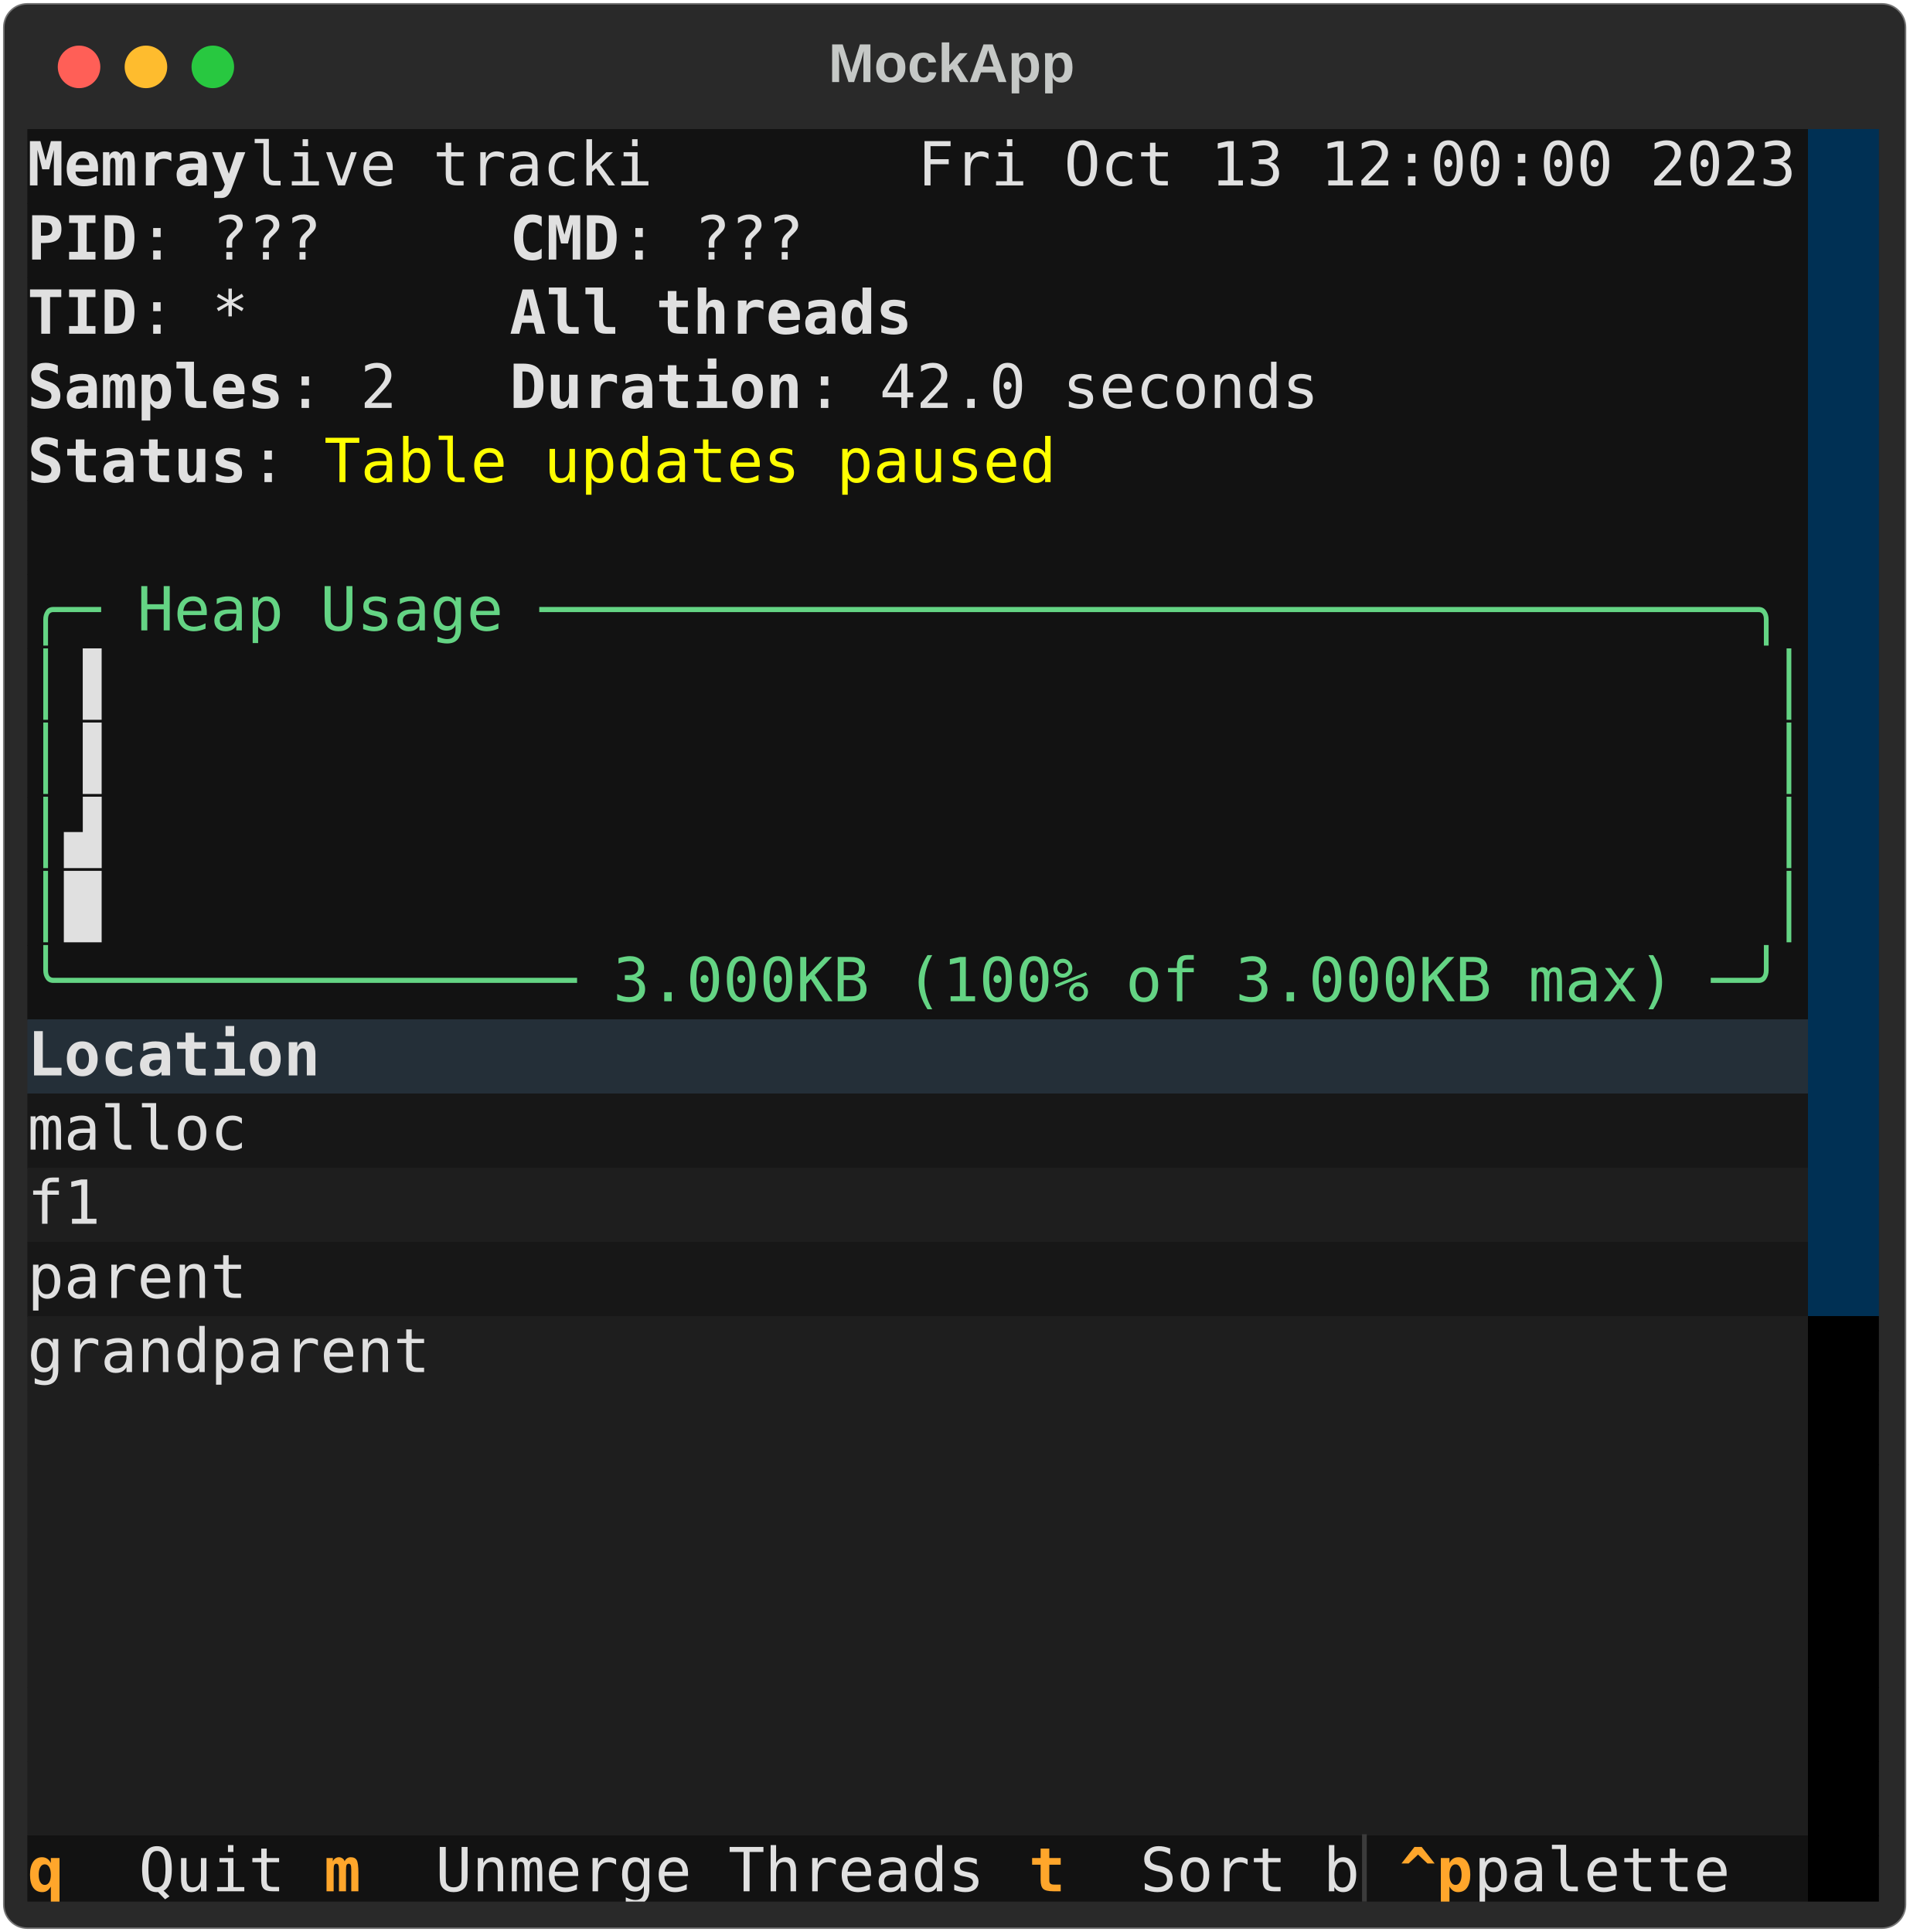
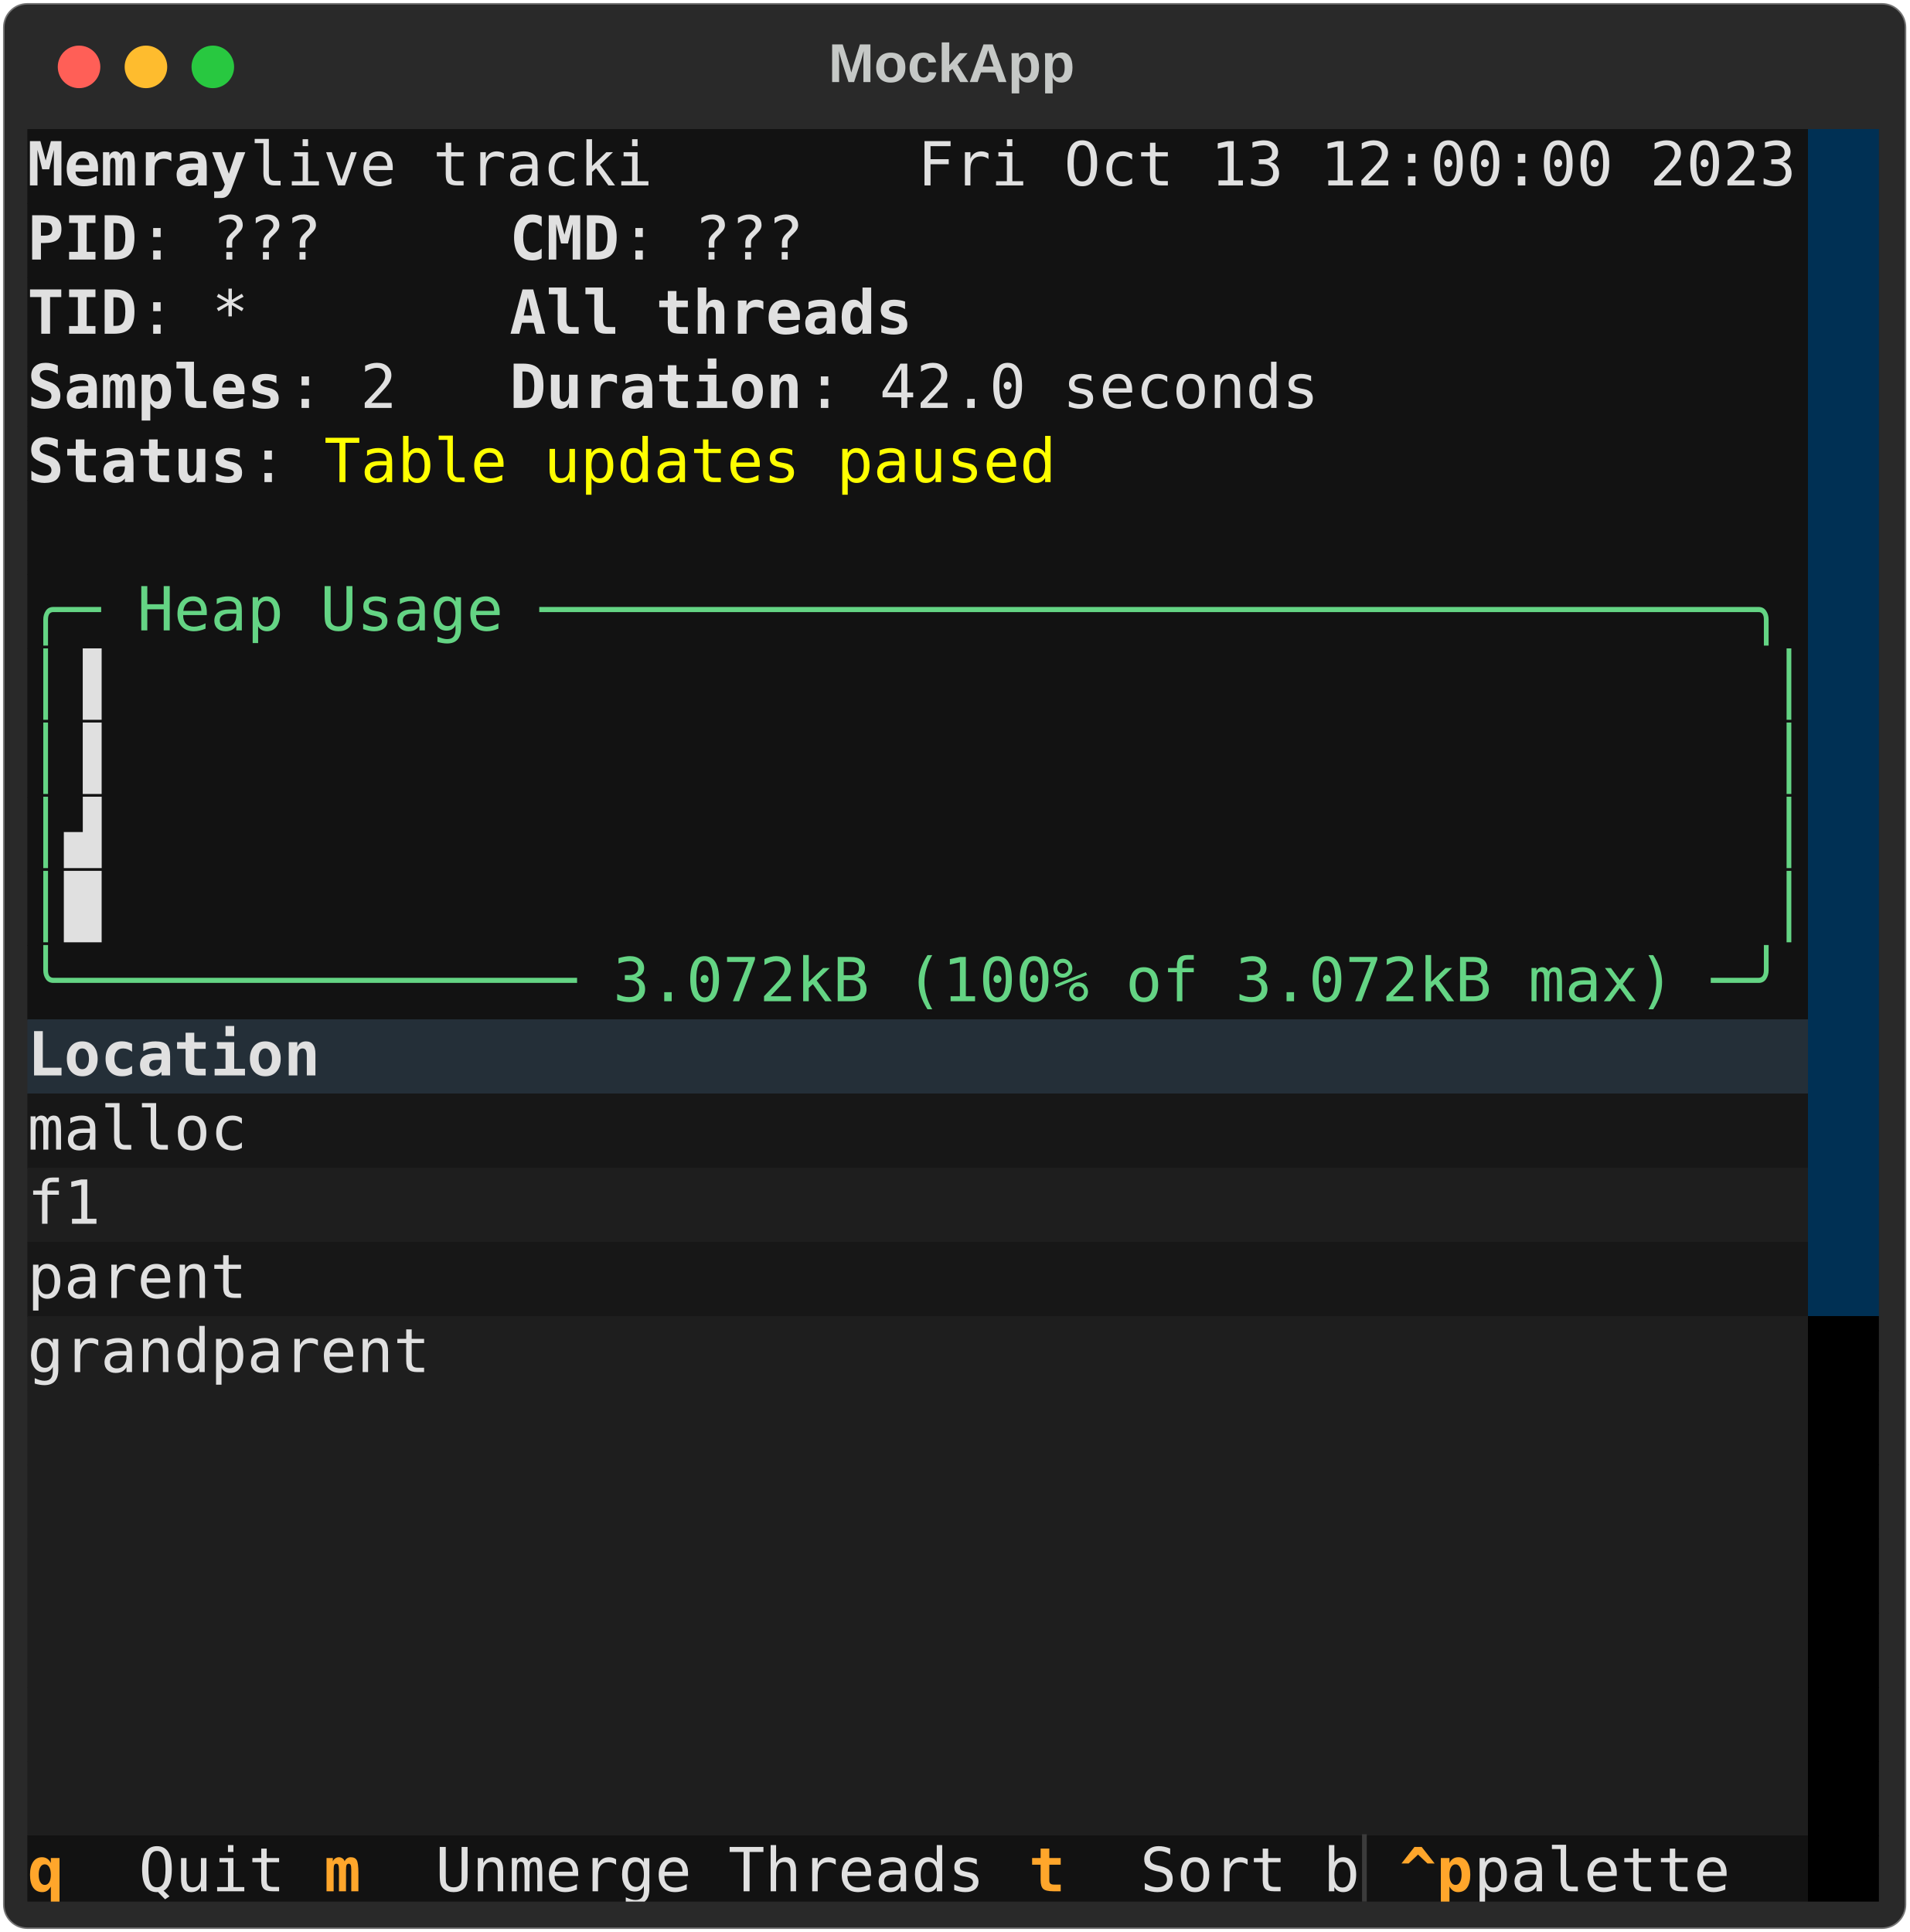
<svg xmlns="http://www.w3.org/2000/svg" class="rich-terminal" viewBox="0 0 628 635.6">
  <style>

    @font-face {
        font-family: "Fira Code";
        src: local("FiraCode-Regular"),
                url("https://cdnjs.cloudflare.com/ajax/libs/firacode/6.2.0/woff2/FiraCode-Regular.woff2") format("woff2"),
                url("https://cdnjs.cloudflare.com/ajax/libs/firacode/6.2.0/woff/FiraCode-Regular.woff") format("woff");
        font-style: normal;
        font-weight: 400;
    }
    @font-face {
        font-family: "Fira Code";
        src: local("FiraCode-Bold"),
                url("https://cdnjs.cloudflare.com/ajax/libs/firacode/6.2.0/woff2/FiraCode-Bold.woff2") format("woff2"),
                url("https://cdnjs.cloudflare.com/ajax/libs/firacode/6.2.0/woff/FiraCode-Bold.woff") format("woff");
        font-style: bold;
        font-weight: 700;
    }

-     .terminal-287251088-matrix {
+     .terminal-matrix {
        font-family: Fira Code, monospace;
        font-size: 20px;
        line-height: 24.4px;
        font-variant-east-asian: full-width;
    }

-     .terminal-287251088-title {
+     .terminal-title {
        font-size: 18px;
        font-weight: bold;
        font-family: arial;
    }

-     .terminal-287251088-r1 { fill: #e0e0e0;font-weight: bold }
- .terminal-287251088-r2 { fill: #e0e0e0 }
- .terminal-287251088-r3 { fill: #c5c8c6 }
- .terminal-287251088-r4 { fill: #121212 }
- .terminal-287251088-r5 { fill: #ffff00 }
- .terminal-287251088-r6 { fill: #64d484 }
- .terminal-287251088-r7 { fill: #ffa62b;font-weight: bold }
- .terminal-287251088-r8 { fill: #3b3b3b }
+     .terminal-r1 { fill: #e0e0e0;font-weight: bold }
+ .terminal-r2 { fill: #e0e0e0 }
+ .terminal-r3 { fill: #c5c8c6 }
+ .terminal-r4 { fill: #121212 }
+ .terminal-r5 { fill: #ffff00 }
+ .terminal-r6 { fill: #64d484 }
+ .terminal-r7 { fill: #ffa62b;font-weight: bold }
+ .terminal-r8 { fill: #3b3b3b }
    </style>
  <defs>
-     <clipPath id="terminal-287251088-clip-terminal">
+     <clipPath id="terminal-clip-terminal">
      <rect x="0" y="0" width="609.0" height="584.6" />
    </clipPath>
-     <clipPath id="terminal-287251088-line-0">
+     <clipPath id="terminal-line-0">
      <rect x="0" y="1.5" width="610" height="24.65" />
    </clipPath>
-     <clipPath id="terminal-287251088-line-1">
+     <clipPath id="terminal-line-1">
      <rect x="0" y="25.9" width="610" height="24.65" />
    </clipPath>
-     <clipPath id="terminal-287251088-line-2">
+     <clipPath id="terminal-line-2">
      <rect x="0" y="50.3" width="610" height="24.65" />
    </clipPath>
-     <clipPath id="terminal-287251088-line-3">
+     <clipPath id="terminal-line-3">
      <rect x="0" y="74.7" width="610" height="24.65" />
    </clipPath>
-     <clipPath id="terminal-287251088-line-4">
+     <clipPath id="terminal-line-4">
      <rect x="0" y="99.1" width="610" height="24.65" />
    </clipPath>
-     <clipPath id="terminal-287251088-line-5">
+     <clipPath id="terminal-line-5">
      <rect x="0" y="123.5" width="610" height="24.65" />
    </clipPath>
-     <clipPath id="terminal-287251088-line-6">
+     <clipPath id="terminal-line-6">
      <rect x="0" y="147.9" width="610" height="24.65" />
    </clipPath>
-     <clipPath id="terminal-287251088-line-7">
+     <clipPath id="terminal-line-7">
      <rect x="0" y="172.3" width="610" height="24.65" />
    </clipPath>
-     <clipPath id="terminal-287251088-line-8">
+     <clipPath id="terminal-line-8">
      <rect x="0" y="196.7" width="610" height="24.65" />
    </clipPath>
-     <clipPath id="terminal-287251088-line-9">
+     <clipPath id="terminal-line-9">
      <rect x="0" y="221.1" width="610" height="24.65" />
    </clipPath>
-     <clipPath id="terminal-287251088-line-10">
+     <clipPath id="terminal-line-10">
      <rect x="0" y="245.5" width="610" height="24.65" />
    </clipPath>
-     <clipPath id="terminal-287251088-line-11">
+     <clipPath id="terminal-line-11">
      <rect x="0" y="269.9" width="610" height="24.65" />
    </clipPath>
-     <clipPath id="terminal-287251088-line-12">
+     <clipPath id="terminal-line-12">
      <rect x="0" y="294.3" width="610" height="24.65" />
    </clipPath>
-     <clipPath id="terminal-287251088-line-13">
+     <clipPath id="terminal-line-13">
      <rect x="0" y="318.7" width="610" height="24.65" />
    </clipPath>
-     <clipPath id="terminal-287251088-line-14">
+     <clipPath id="terminal-line-14">
      <rect x="0" y="343.1" width="610" height="24.65" />
    </clipPath>
-     <clipPath id="terminal-287251088-line-15">
+     <clipPath id="terminal-line-15">
      <rect x="0" y="367.5" width="610" height="24.65" />
    </clipPath>
-     <clipPath id="terminal-287251088-line-16">
+     <clipPath id="terminal-line-16">
      <rect x="0" y="391.9" width="610" height="24.65" />
    </clipPath>
-     <clipPath id="terminal-287251088-line-17">
+     <clipPath id="terminal-line-17">
      <rect x="0" y="416.3" width="610" height="24.65" />
    </clipPath>
-     <clipPath id="terminal-287251088-line-18">
+     <clipPath id="terminal-line-18">
      <rect x="0" y="440.7" width="610" height="24.65" />
    </clipPath>
-     <clipPath id="terminal-287251088-line-19">
+     <clipPath id="terminal-line-19">
      <rect x="0" y="465.1" width="610" height="24.65" />
    </clipPath>
-     <clipPath id="terminal-287251088-line-20">
+     <clipPath id="terminal-line-20">
      <rect x="0" y="489.5" width="610" height="24.65" />
    </clipPath>
-     <clipPath id="terminal-287251088-line-21">
+     <clipPath id="terminal-line-21">
      <rect x="0" y="513.9" width="610" height="24.65" />
    </clipPath>
-     <clipPath id="terminal-287251088-line-22">
+     <clipPath id="terminal-line-22">
      <rect x="0" y="538.3" width="610" height="24.65" />
    </clipPath>
  </defs>
  <rect fill="#292929" stroke="rgba(255,255,255,0.35)" stroke-width="1" x="1" y="1" width="626" height="633.6" rx="8" />
-   <text class="terminal-287251088-title" fill="#c5c8c6" text-anchor="middle" x="313" y="27">MockApp</text>
+   <text class="terminal-title" fill="#c5c8c6" text-anchor="middle" x="313" y="27">MockApp</text>
  <g transform="translate(26,22)">
    <circle cx="0" cy="0" r="7" fill="#ff5f57" />
    <circle cx="22" cy="0" r="7" fill="#febc2e" />
    <circle cx="44" cy="0" r="7" fill="#28c840" />
  </g>
-   <g transform="translate(9, 41)" clip-path="url(#terminal-287251088-clip-terminal)">
+   <g transform="translate(9, 41)" clip-path="url(#terminal-clip-terminal)">
    <rect fill="#121212" x="0" y="1.5" width="73.2" height="24.65" shape-rendering="crispEdges" />
    <rect fill="#121212" x="73.2" y="1.5" width="146.4" height="24.65" shape-rendering="crispEdges" />
    <rect fill="#121212" x="219.6" y="1.5" width="73.2" height="24.65" shape-rendering="crispEdges" />
    <rect fill="#121212" x="292.8" y="1.5" width="292.8" height="24.65" shape-rendering="crispEdges" />
    <rect fill="#003054" x="585.6" y="1.5" width="24.4" height="24.65" shape-rendering="crispEdges" />
    <rect fill="#121212" x="0" y="25.9" width="36.6" height="24.65" shape-rendering="crispEdges" />
    <rect fill="#121212" x="36.6" y="25.9" width="61" height="24.65" shape-rendering="crispEdges" />
    <rect fill="#121212" x="97.6" y="25.9" width="61" height="24.65" shape-rendering="crispEdges" />
    <rect fill="#121212" x="158.6" y="25.9" width="36.6" height="24.65" shape-rendering="crispEdges" />
    <rect fill="#121212" x="195.2" y="25.9" width="61" height="24.65" shape-rendering="crispEdges" />
    <rect fill="#121212" x="256.2" y="25.9" width="329.4" height="24.65" shape-rendering="crispEdges" />
    <rect fill="#003054" x="585.6" y="25.9" width="24.4" height="24.65" shape-rendering="crispEdges" />
    <rect fill="#121212" x="0" y="50.3" width="36.6" height="24.65" shape-rendering="crispEdges" />
    <rect fill="#121212" x="36.6" y="50.3" width="36.6" height="24.65" shape-rendering="crispEdges" />
    <rect fill="#121212" x="73.2" y="50.3" width="85.4" height="24.65" shape-rendering="crispEdges" />
    <rect fill="#121212" x="158.6" y="50.3" width="134.2" height="24.65" shape-rendering="crispEdges" />
    <rect fill="#121212" x="292.8" y="50.3" width="292.8" height="24.65" shape-rendering="crispEdges" />
    <rect fill="#003054" x="585.6" y="50.3" width="24.4" height="24.65" shape-rendering="crispEdges" />
    <rect fill="#121212" x="0" y="74.7" width="85.4" height="24.65" shape-rendering="crispEdges" />
    <rect fill="#121212" x="85.4" y="74.7" width="36.6" height="24.65" shape-rendering="crispEdges" />
    <rect fill="#121212" x="122" y="74.7" width="36.6" height="24.65" shape-rendering="crispEdges" />
    <rect fill="#121212" x="158.6" y="74.7" width="97.6" height="24.65" shape-rendering="crispEdges" />
    <rect fill="#121212" x="256.2" y="74.7" width="170.8" height="24.65" shape-rendering="crispEdges" />
    <rect fill="#121212" x="427" y="74.7" width="158.6" height="24.65" shape-rendering="crispEdges" />
    <rect fill="#003054" x="585.6" y="74.7" width="24.4" height="24.65" shape-rendering="crispEdges" />
    <rect fill="#121212" x="0" y="99.1" width="73.2" height="24.65" shape-rendering="crispEdges" />
    <rect fill="#121212" x="73.2" y="99.1" width="24.4" height="24.65" shape-rendering="crispEdges" />
    <rect fill="#121212" x="97.6" y="99.1" width="244" height="24.65" shape-rendering="crispEdges" />
    <rect fill="#121212" x="341.6" y="99.1" width="244" height="24.65" shape-rendering="crispEdges" />
    <rect fill="#003054" x="585.6" y="99.1" width="24.4" height="24.65" shape-rendering="crispEdges" />
    <rect fill="#121212" x="0" y="123.5" width="585.6" height="24.65" shape-rendering="crispEdges" />
    <rect fill="#003054" x="585.6" y="123.5" width="24.4" height="24.65" shape-rendering="crispEdges" />
    <rect fill="#121212" x="0" y="147.9" width="585.6" height="24.65" shape-rendering="crispEdges" />
    <rect fill="#003054" x="585.6" y="147.9" width="24.4" height="24.65" shape-rendering="crispEdges" />
    <rect fill="#121212" x="0" y="172.3" width="12.2" height="24.65" shape-rendering="crispEdges" />
    <rect fill="#121212" x="12.2" y="172.3" width="561.2" height="24.65" shape-rendering="crispEdges" />
    <rect fill="#121212" x="573.4" y="172.3" width="12.2" height="24.65" shape-rendering="crispEdges" />
    <rect fill="#003054" x="585.6" y="172.3" width="24.4" height="24.65" shape-rendering="crispEdges" />
    <rect fill="#121212" x="0" y="196.7" width="12.2" height="24.65" shape-rendering="crispEdges" />
    <rect fill="#121212" x="12.2" y="196.7" width="561.2" height="24.65" shape-rendering="crispEdges" />
    <rect fill="#121212" x="573.4" y="196.7" width="12.2" height="24.65" shape-rendering="crispEdges" />
    <rect fill="#003054" x="585.6" y="196.7" width="24.4" height="24.65" shape-rendering="crispEdges" />
    <rect fill="#121212" x="0" y="221.1" width="12.2" height="24.65" shape-rendering="crispEdges" />
    <rect fill="#121212" x="12.2" y="221.1" width="561.2" height="24.65" shape-rendering="crispEdges" />
    <rect fill="#121212" x="573.4" y="221.1" width="12.2" height="24.65" shape-rendering="crispEdges" />
    <rect fill="#003054" x="585.6" y="221.1" width="24.4" height="24.65" shape-rendering="crispEdges" />
    <rect fill="#121212" x="0" y="245.5" width="12.2" height="24.65" shape-rendering="crispEdges" />
    <rect fill="#121212" x="12.2" y="245.5" width="561.2" height="24.65" shape-rendering="crispEdges" />
    <rect fill="#121212" x="573.4" y="245.5" width="12.2" height="24.65" shape-rendering="crispEdges" />
    <rect fill="#003054" x="585.6" y="245.5" width="24.4" height="24.65" shape-rendering="crispEdges" />
    <rect fill="#121212" x="0" y="269.9" width="585.6" height="24.65" shape-rendering="crispEdges" />
    <rect fill="#003054" x="585.6" y="269.9" width="24.4" height="24.65" shape-rendering="crispEdges" />
    <rect fill="#242f38" x="0" y="294.3" width="585.6" height="24.65" shape-rendering="crispEdges" />
    <rect fill="#003054" x="585.6" y="294.3" width="24.4" height="24.65" shape-rendering="crispEdges" />
    <rect fill="#171717" x="0" y="318.7" width="585.6" height="24.65" shape-rendering="crispEdges" />
    <rect fill="#003054" x="585.6" y="318.7" width="24.4" height="24.65" shape-rendering="crispEdges" />
    <rect fill="#1e1e1e" x="0" y="343.1" width="585.6" height="24.65" shape-rendering="crispEdges" />
    <rect fill="#003054" x="585.6" y="343.1" width="24.4" height="24.65" shape-rendering="crispEdges" />
    <rect fill="#171717" x="0" y="367.5" width="585.6" height="24.65" shape-rendering="crispEdges" />
    <rect fill="#003054" x="585.6" y="367.5" width="24.4" height="24.65" shape-rendering="crispEdges" />
    <rect fill="#1e1e1e" x="0" y="391.9" width="585.6" height="24.65" shape-rendering="crispEdges" />
    <rect fill="#000000" x="585.6" y="391.9" width="24.4" height="24.65" shape-rendering="crispEdges" />
    <rect fill="#1e1e1e" x="0" y="416.3" width="585.6" height="24.65" shape-rendering="crispEdges" />
    <rect fill="#000000" x="585.6" y="416.3" width="24.4" height="24.65" shape-rendering="crispEdges" />
    <rect fill="#1e1e1e" x="0" y="440.7" width="585.6" height="24.65" shape-rendering="crispEdges" />
    <rect fill="#000000" x="585.6" y="440.7" width="24.4" height="24.65" shape-rendering="crispEdges" />
    <rect fill="#1e1e1e" x="0" y="465.1" width="585.6" height="24.65" shape-rendering="crispEdges" />
    <rect fill="#000000" x="585.6" y="465.1" width="24.4" height="24.65" shape-rendering="crispEdges" />
    <rect fill="#1e1e1e" x="0" y="489.5" width="585.6" height="24.65" shape-rendering="crispEdges" />
    <rect fill="#000000" x="585.6" y="489.5" width="24.4" height="24.65" shape-rendering="crispEdges" />
    <rect fill="#1e1e1e" x="0" y="513.9" width="585.6" height="24.65" shape-rendering="crispEdges" />
    <rect fill="#000000" x="585.6" y="513.9" width="24.4" height="24.65" shape-rendering="crispEdges" />
    <rect fill="#1e1e1e" x="0" y="538.3" width="585.6" height="24.65" shape-rendering="crispEdges" />
    <rect fill="#000000" x="585.6" y="538.3" width="24.4" height="24.65" shape-rendering="crispEdges" />
    <rect fill="#121212" x="0" y="562.7" width="36.6" height="24.65" shape-rendering="crispEdges" />
    <rect fill="#121212" x="36.6" y="562.7" width="61" height="24.65" shape-rendering="crispEdges" />
    <rect fill="#121212" x="97.6" y="562.7" width="36.6" height="24.65" shape-rendering="crispEdges" />
    <rect fill="#121212" x="134.2" y="562.7" width="195.2" height="24.65" shape-rendering="crispEdges" />
    <rect fill="#121212" x="329.4" y="562.7" width="36.6" height="24.65" shape-rendering="crispEdges" />
    <rect fill="#121212" x="366" y="562.7" width="73.2" height="24.65" shape-rendering="crispEdges" />
    <rect fill="#121212" x="439.2" y="562.7" width="12.2" height="24.65" shape-rendering="crispEdges" />
    <rect fill="#121212" x="451.4" y="562.7" width="24.4" height="24.65" shape-rendering="crispEdges" />
    <rect fill="#121212" x="475.8" y="562.7" width="97.6" height="24.65" shape-rendering="crispEdges" />
    <rect fill="#121212" x="573.4" y="562.7" width="12.2" height="24.65" shape-rendering="crispEdges" />
    <rect fill="#000000" x="585.6" y="562.7" width="24.4" height="24.65" shape-rendering="crispEdges" />
-     <g class="terminal-287251088-matrix">
-       <text class="terminal-287251088-r1" x="0" y="20" textLength="73.2" clip-path="url(#terminal-287251088-line-0)">Memray</text>
-       <text class="terminal-287251088-r2" x="73.2" y="20" textLength="146.4" clip-path="url(#terminal-287251088-line-0)"> live tracki</text>
-       <text class="terminal-287251088-r2" x="292.8" y="20" textLength="292.8" clip-path="url(#terminal-287251088-line-0)">Fri Oct 13 12:00:00 2023</text>
-       <text class="terminal-287251088-r3" x="610" y="20" textLength="12.2" clip-path="url(#terminal-287251088-line-0)">
- </text>
-       <text class="terminal-287251088-r1" x="0" y="44.4" textLength="36.6" clip-path="url(#terminal-287251088-line-1)">PID</text>
-       <text class="terminal-287251088-r2" x="36.6" y="44.4" textLength="61" clip-path="url(#terminal-287251088-line-1)">: ???</text>
-       <text class="terminal-287251088-r1" x="158.6" y="44.4" textLength="36.6" clip-path="url(#terminal-287251088-line-1)">CMD</text>
-       <text class="terminal-287251088-r2" x="195.2" y="44.4" textLength="61" clip-path="url(#terminal-287251088-line-1)">: ???</text>
-       <text class="terminal-287251088-r3" x="610" y="44.4" textLength="12.2" clip-path="url(#terminal-287251088-line-1)">
- </text>
-       <text class="terminal-287251088-r1" x="0" y="68.8" textLength="36.6" clip-path="url(#terminal-287251088-line-2)">TID</text>
-       <text class="terminal-287251088-r2" x="36.6" y="68.8" textLength="36.6" clip-path="url(#terminal-287251088-line-2)">: *</text>
-       <text class="terminal-287251088-r1" x="158.6" y="68.8" textLength="134.2" clip-path="url(#terminal-287251088-line-2)">All threads</text>
-       <text class="terminal-287251088-r3" x="610" y="68.8" textLength="12.2" clip-path="url(#terminal-287251088-line-2)">
- </text>
-       <text class="terminal-287251088-r1" x="0" y="93.2" textLength="85.4" clip-path="url(#terminal-287251088-line-3)">Samples</text>
-       <text class="terminal-287251088-r2" x="85.4" y="93.2" textLength="36.6" clip-path="url(#terminal-287251088-line-3)">: 2</text>
-       <text class="terminal-287251088-r1" x="158.6" y="93.2" textLength="97.6" clip-path="url(#terminal-287251088-line-3)">Duration</text>
-       <text class="terminal-287251088-r2" x="256.2" y="93.2" textLength="170.8" clip-path="url(#terminal-287251088-line-3)">: 42.0 seconds</text>
-       <text class="terminal-287251088-r3" x="610" y="93.2" textLength="12.2" clip-path="url(#terminal-287251088-line-3)">
- </text>
-       <text class="terminal-287251088-r1" x="0" y="117.6" textLength="73.2" clip-path="url(#terminal-287251088-line-4)">Status</text>
-       <text class="terminal-287251088-r2" x="73.2" y="117.6" textLength="24.4" clip-path="url(#terminal-287251088-line-4)">: </text>
-       <text class="terminal-287251088-r5" x="97.6" y="117.6" textLength="244" clip-path="url(#terminal-287251088-line-4)">Table updates paused</text>
-       <text class="terminal-287251088-r3" x="610" y="117.6" textLength="12.2" clip-path="url(#terminal-287251088-line-4)">
- </text>
-       <text class="terminal-287251088-r3" x="610" y="142" textLength="12.2" clip-path="url(#terminal-287251088-line-5)">
- </text>
-       <text class="terminal-287251088-r6" x="0" y="166.4" textLength="585.6" clip-path="url(#terminal-287251088-line-6)">╭─ Heap Usage ─────────────────────────────────╮</text>
-       <text class="terminal-287251088-r3" x="610" y="166.4" textLength="12.2" clip-path="url(#terminal-287251088-line-6)">
- </text>
-       <text class="terminal-287251088-r6" x="0" y="190.8" textLength="12.2" clip-path="url(#terminal-287251088-line-7)">│</text>
-       <text class="terminal-287251088-r2" x="12.2" y="190.8" textLength="561.2" clip-path="url(#terminal-287251088-line-7)">                                             ▐</text>
-       <text class="terminal-287251088-r6" x="573.4" y="190.8" textLength="12.2" clip-path="url(#terminal-287251088-line-7)">│</text>
-       <text class="terminal-287251088-r3" x="610" y="190.8" textLength="12.2" clip-path="url(#terminal-287251088-line-7)">
- </text>
-       <text class="terminal-287251088-r6" x="0" y="215.2" textLength="12.2" clip-path="url(#terminal-287251088-line-8)">│</text>
-       <text class="terminal-287251088-r2" x="12.2" y="215.2" textLength="561.2" clip-path="url(#terminal-287251088-line-8)">                                             ▐</text>
-       <text class="terminal-287251088-r6" x="573.4" y="215.2" textLength="12.2" clip-path="url(#terminal-287251088-line-8)">│</text>
-       <text class="terminal-287251088-r3" x="610" y="215.2" textLength="12.2" clip-path="url(#terminal-287251088-line-8)">
- </text>
-       <text class="terminal-287251088-r6" x="0" y="239.6" textLength="12.2" clip-path="url(#terminal-287251088-line-9)">│</text>
-       <text class="terminal-287251088-r2" x="12.2" y="239.6" textLength="561.2" clip-path="url(#terminal-287251088-line-9)">                                             ▟</text>
-       <text class="terminal-287251088-r6" x="573.4" y="239.6" textLength="12.2" clip-path="url(#terminal-287251088-line-9)">│</text>
-       <text class="terminal-287251088-r3" x="610" y="239.6" textLength="12.2" clip-path="url(#terminal-287251088-line-9)">
- </text>
-       <text class="terminal-287251088-r6" x="0" y="264" textLength="12.2" clip-path="url(#terminal-287251088-line-10)">│</text>
-       <text class="terminal-287251088-r2" x="12.2" y="264" textLength="561.2" clip-path="url(#terminal-287251088-line-10)">                                             █</text>
-       <text class="terminal-287251088-r6" x="573.4" y="264" textLength="12.2" clip-path="url(#terminal-287251088-line-10)">│</text>
-       <text class="terminal-287251088-r3" x="610" y="264" textLength="12.2" clip-path="url(#terminal-287251088-line-10)">
- </text>
-       <text class="terminal-287251088-r6" x="0" y="288.4" textLength="585.6" clip-path="url(#terminal-287251088-line-11)">╰────────────── 3.000KB (100% of 3.000KB max) ─╯</text>
-       <text class="terminal-287251088-r3" x="610" y="288.4" textLength="12.2" clip-path="url(#terminal-287251088-line-11)">
- </text>
-       <text class="terminal-287251088-r1" x="0" y="312.8" textLength="585.6" clip-path="url(#terminal-287251088-line-12)">                      Location                  </text>
-       <text class="terminal-287251088-r3" x="610" y="312.8" textLength="12.2" clip-path="url(#terminal-287251088-line-12)">
- </text>
-       <text class="terminal-287251088-r2" x="0" y="337.2" textLength="585.6" clip-path="url(#terminal-287251088-line-13)"> malloc                                         </text>
-       <text class="terminal-287251088-r3" x="610" y="337.2" textLength="12.2" clip-path="url(#terminal-287251088-line-13)">
- </text>
-       <text class="terminal-287251088-r2" x="0" y="361.6" textLength="585.6" clip-path="url(#terminal-287251088-line-14)"> f1                                             </text>
-       <text class="terminal-287251088-r3" x="610" y="361.6" textLength="12.2" clip-path="url(#terminal-287251088-line-14)">
- </text>
-       <text class="terminal-287251088-r2" x="0" y="386" textLength="585.6" clip-path="url(#terminal-287251088-line-15)"> parent                                         </text>
-       <text class="terminal-287251088-r3" x="610" y="386" textLength="12.2" clip-path="url(#terminal-287251088-line-15)">
- </text>
-       <text class="terminal-287251088-r2" x="0" y="410.4" textLength="585.6" clip-path="url(#terminal-287251088-line-16)"> grandparent                                    </text>
-       <text class="terminal-287251088-r3" x="610" y="410.4" textLength="12.2" clip-path="url(#terminal-287251088-line-16)">
- </text>
-       <text class="terminal-287251088-r3" x="610" y="434.8" textLength="12.2" clip-path="url(#terminal-287251088-line-17)">
- </text>
-       <text class="terminal-287251088-r3" x="610" y="459.2" textLength="12.2" clip-path="url(#terminal-287251088-line-18)">
- </text>
-       <text class="terminal-287251088-r3" x="610" y="483.6" textLength="12.2" clip-path="url(#terminal-287251088-line-19)">
- </text>
-       <text class="terminal-287251088-r3" x="610" y="508" textLength="12.2" clip-path="url(#terminal-287251088-line-20)">
- </text>
-       <text class="terminal-287251088-r3" x="610" y="532.4" textLength="12.2" clip-path="url(#terminal-287251088-line-21)">
- </text>
-       <text class="terminal-287251088-r3" x="610" y="556.8" textLength="12.2" clip-path="url(#terminal-287251088-line-22)">
- </text>
-       <text class="terminal-287251088-r7" x="0" y="581.2" textLength="36.6" clip-path="url(#terminal-287251088-line-23)"> q </text>
-       <text class="terminal-287251088-r2" x="36.6" y="581.2" textLength="61" clip-path="url(#terminal-287251088-line-23)">Quit </text>
-       <text class="terminal-287251088-r7" x="97.6" y="581.2" textLength="36.6" clip-path="url(#terminal-287251088-line-23)"> m </text>
-       <text class="terminal-287251088-r2" x="134.2" y="581.2" textLength="195.2" clip-path="url(#terminal-287251088-line-23)">Unmerge Threads </text>
-       <text class="terminal-287251088-r7" x="329.4" y="581.2" textLength="36.6" clip-path="url(#terminal-287251088-line-23)"> t </text>
-       <text class="terminal-287251088-r2" x="366" y="581.2" textLength="73.2" clip-path="url(#terminal-287251088-line-23)">Sort b</text>
-       <text class="terminal-287251088-r8" x="439.2" y="581.2" textLength="12.2" clip-path="url(#terminal-287251088-line-23)">▏</text>
-       <text class="terminal-287251088-r7" x="451.4" y="581.2" textLength="24.4" clip-path="url(#terminal-287251088-line-23)">^p</text>
-       <text class="terminal-287251088-r2" x="475.8" y="581.2" textLength="97.6" clip-path="url(#terminal-287251088-line-23)"> palette</text>
+     <g class="terminal-matrix">
+       <text class="terminal-r1" x="0" y="20" textLength="73.2" clip-path="url(#terminal-line-0)">Memray</text>
+       <text class="terminal-r2" x="73.2" y="20" textLength="146.4" clip-path="url(#terminal-line-0)"> live tracki</text>
+       <text class="terminal-r2" x="292.8" y="20" textLength="292.8" clip-path="url(#terminal-line-0)">Fri Oct 13 12:00:00 2023</text>
+       <text class="terminal-r3" x="610" y="20" textLength="12.2" clip-path="url(#terminal-line-0)">
+ </text>
+       <text class="terminal-r1" x="0" y="44.4" textLength="36.6" clip-path="url(#terminal-line-1)">PID</text>
+       <text class="terminal-r2" x="36.6" y="44.4" textLength="61" clip-path="url(#terminal-line-1)">: ???</text>
+       <text class="terminal-r1" x="158.6" y="44.4" textLength="36.6" clip-path="url(#terminal-line-1)">CMD</text>
+       <text class="terminal-r2" x="195.2" y="44.4" textLength="61" clip-path="url(#terminal-line-1)">: ???</text>
+       <text class="terminal-r3" x="610" y="44.4" textLength="12.2" clip-path="url(#terminal-line-1)">
+ </text>
+       <text class="terminal-r1" x="0" y="68.8" textLength="36.6" clip-path="url(#terminal-line-2)">TID</text>
+       <text class="terminal-r2" x="36.6" y="68.8" textLength="36.6" clip-path="url(#terminal-line-2)">: *</text>
+       <text class="terminal-r1" x="158.6" y="68.8" textLength="134.2" clip-path="url(#terminal-line-2)">All threads</text>
+       <text class="terminal-r3" x="610" y="68.8" textLength="12.2" clip-path="url(#terminal-line-2)">
+ </text>
+       <text class="terminal-r1" x="0" y="93.2" textLength="85.4" clip-path="url(#terminal-line-3)">Samples</text>
+       <text class="terminal-r2" x="85.4" y="93.2" textLength="36.6" clip-path="url(#terminal-line-3)">: 2</text>
+       <text class="terminal-r1" x="158.6" y="93.2" textLength="97.6" clip-path="url(#terminal-line-3)">Duration</text>
+       <text class="terminal-r2" x="256.2" y="93.2" textLength="170.8" clip-path="url(#terminal-line-3)">: 42.0 seconds</text>
+       <text class="terminal-r3" x="610" y="93.2" textLength="12.2" clip-path="url(#terminal-line-3)">
+ </text>
+       <text class="terminal-r1" x="0" y="117.6" textLength="73.2" clip-path="url(#terminal-line-4)">Status</text>
+       <text class="terminal-r2" x="73.2" y="117.6" textLength="24.4" clip-path="url(#terminal-line-4)">: </text>
+       <text class="terminal-r5" x="97.6" y="117.6" textLength="244" clip-path="url(#terminal-line-4)">Table updates paused</text>
+       <text class="terminal-r3" x="610" y="117.6" textLength="12.2" clip-path="url(#terminal-line-4)">
+ </text>
+       <text class="terminal-r3" x="610" y="142" textLength="12.2" clip-path="url(#terminal-line-5)">
+ </text>
+       <text class="terminal-r6" x="0" y="166.4" textLength="585.6" clip-path="url(#terminal-line-6)">╭─ Heap Usage ─────────────────────────────────╮</text>
+       <text class="terminal-r3" x="610" y="166.4" textLength="12.2" clip-path="url(#terminal-line-6)">
+ </text>
+       <text class="terminal-r6" x="0" y="190.8" textLength="12.2" clip-path="url(#terminal-line-7)">│</text>
+       <text class="terminal-r2" x="12.2" y="190.8" textLength="561.2" clip-path="url(#terminal-line-7)">                                             ▐</text>
+       <text class="terminal-r6" x="573.4" y="190.8" textLength="12.2" clip-path="url(#terminal-line-7)">│</text>
+       <text class="terminal-r3" x="610" y="190.8" textLength="12.2" clip-path="url(#terminal-line-7)">
+ </text>
+       <text class="terminal-r6" x="0" y="215.2" textLength="12.2" clip-path="url(#terminal-line-8)">│</text>
+       <text class="terminal-r2" x="12.2" y="215.2" textLength="561.2" clip-path="url(#terminal-line-8)">                                             ▐</text>
+       <text class="terminal-r6" x="573.4" y="215.2" textLength="12.2" clip-path="url(#terminal-line-8)">│</text>
+       <text class="terminal-r3" x="610" y="215.2" textLength="12.2" clip-path="url(#terminal-line-8)">
+ </text>
+       <text class="terminal-r6" x="0" y="239.6" textLength="12.2" clip-path="url(#terminal-line-9)">│</text>
+       <text class="terminal-r2" x="12.2" y="239.6" textLength="561.2" clip-path="url(#terminal-line-9)">                                             ▟</text>
+       <text class="terminal-r6" x="573.4" y="239.6" textLength="12.2" clip-path="url(#terminal-line-9)">│</text>
+       <text class="terminal-r3" x="610" y="239.6" textLength="12.2" clip-path="url(#terminal-line-9)">
+ </text>
+       <text class="terminal-r6" x="0" y="264" textLength="12.2" clip-path="url(#terminal-line-10)">│</text>
+       <text class="terminal-r2" x="12.2" y="264" textLength="561.2" clip-path="url(#terminal-line-10)">                                             █</text>
+       <text class="terminal-r6" x="573.4" y="264" textLength="12.2" clip-path="url(#terminal-line-10)">│</text>
+       <text class="terminal-r3" x="610" y="264" textLength="12.2" clip-path="url(#terminal-line-10)">
+ </text>
+       <text class="terminal-r6" x="0" y="288.4" textLength="585.6" clip-path="url(#terminal-line-11)">╰────────────── 3.072kB (100% of 3.072kB max) ─╯</text>
+       <text class="terminal-r3" x="610" y="288.4" textLength="12.2" clip-path="url(#terminal-line-11)">
+ </text>
+       <text class="terminal-r1" x="0" y="312.8" textLength="585.6" clip-path="url(#terminal-line-12)">                      Location                  </text>
+       <text class="terminal-r3" x="610" y="312.8" textLength="12.2" clip-path="url(#terminal-line-12)">
+ </text>
+       <text class="terminal-r2" x="0" y="337.2" textLength="585.6" clip-path="url(#terminal-line-13)"> malloc                                         </text>
+       <text class="terminal-r3" x="610" y="337.2" textLength="12.2" clip-path="url(#terminal-line-13)">
+ </text>
+       <text class="terminal-r2" x="0" y="361.6" textLength="585.6" clip-path="url(#terminal-line-14)"> f1                                             </text>
+       <text class="terminal-r3" x="610" y="361.6" textLength="12.2" clip-path="url(#terminal-line-14)">
+ </text>
+       <text class="terminal-r2" x="0" y="386" textLength="585.6" clip-path="url(#terminal-line-15)"> parent                                         </text>
+       <text class="terminal-r3" x="610" y="386" textLength="12.2" clip-path="url(#terminal-line-15)">
+ </text>
+       <text class="terminal-r2" x="0" y="410.4" textLength="585.6" clip-path="url(#terminal-line-16)"> grandparent                                    </text>
+       <text class="terminal-r3" x="610" y="410.4" textLength="12.2" clip-path="url(#terminal-line-16)">
+ </text>
+       <text class="terminal-r3" x="610" y="434.8" textLength="12.2" clip-path="url(#terminal-line-17)">
+ </text>
+       <text class="terminal-r3" x="610" y="459.2" textLength="12.2" clip-path="url(#terminal-line-18)">
+ </text>
+       <text class="terminal-r3" x="610" y="483.6" textLength="12.2" clip-path="url(#terminal-line-19)">
+ </text>
+       <text class="terminal-r3" x="610" y="508" textLength="12.2" clip-path="url(#terminal-line-20)">
+ </text>
+       <text class="terminal-r3" x="610" y="532.4" textLength="12.2" clip-path="url(#terminal-line-21)">
+ </text>
+       <text class="terminal-r3" x="610" y="556.8" textLength="12.2" clip-path="url(#terminal-line-22)">
+ </text>
+       <text class="terminal-r7" x="0" y="581.2" textLength="36.6" clip-path="url(#terminal-line-23)"> q </text>
+       <text class="terminal-r2" x="36.6" y="581.2" textLength="61" clip-path="url(#terminal-line-23)">Quit </text>
+       <text class="terminal-r7" x="97.6" y="581.2" textLength="36.6" clip-path="url(#terminal-line-23)"> m </text>
+       <text class="terminal-r2" x="134.2" y="581.2" textLength="195.2" clip-path="url(#terminal-line-23)">Unmerge Threads </text>
+       <text class="terminal-r7" x="329.4" y="581.2" textLength="36.6" clip-path="url(#terminal-line-23)"> t </text>
+       <text class="terminal-r2" x="366" y="581.2" textLength="73.2" clip-path="url(#terminal-line-23)">Sort b</text>
+       <text class="terminal-r8" x="439.2" y="581.2" textLength="12.2" clip-path="url(#terminal-line-23)">▏</text>
+       <text class="terminal-r7" x="451.4" y="581.2" textLength="24.4" clip-path="url(#terminal-line-23)">^p</text>
+       <text class="terminal-r2" x="475.8" y="581.2" textLength="97.6" clip-path="url(#terminal-line-23)"> palette</text>
    </g>
  </g>
</svg>
